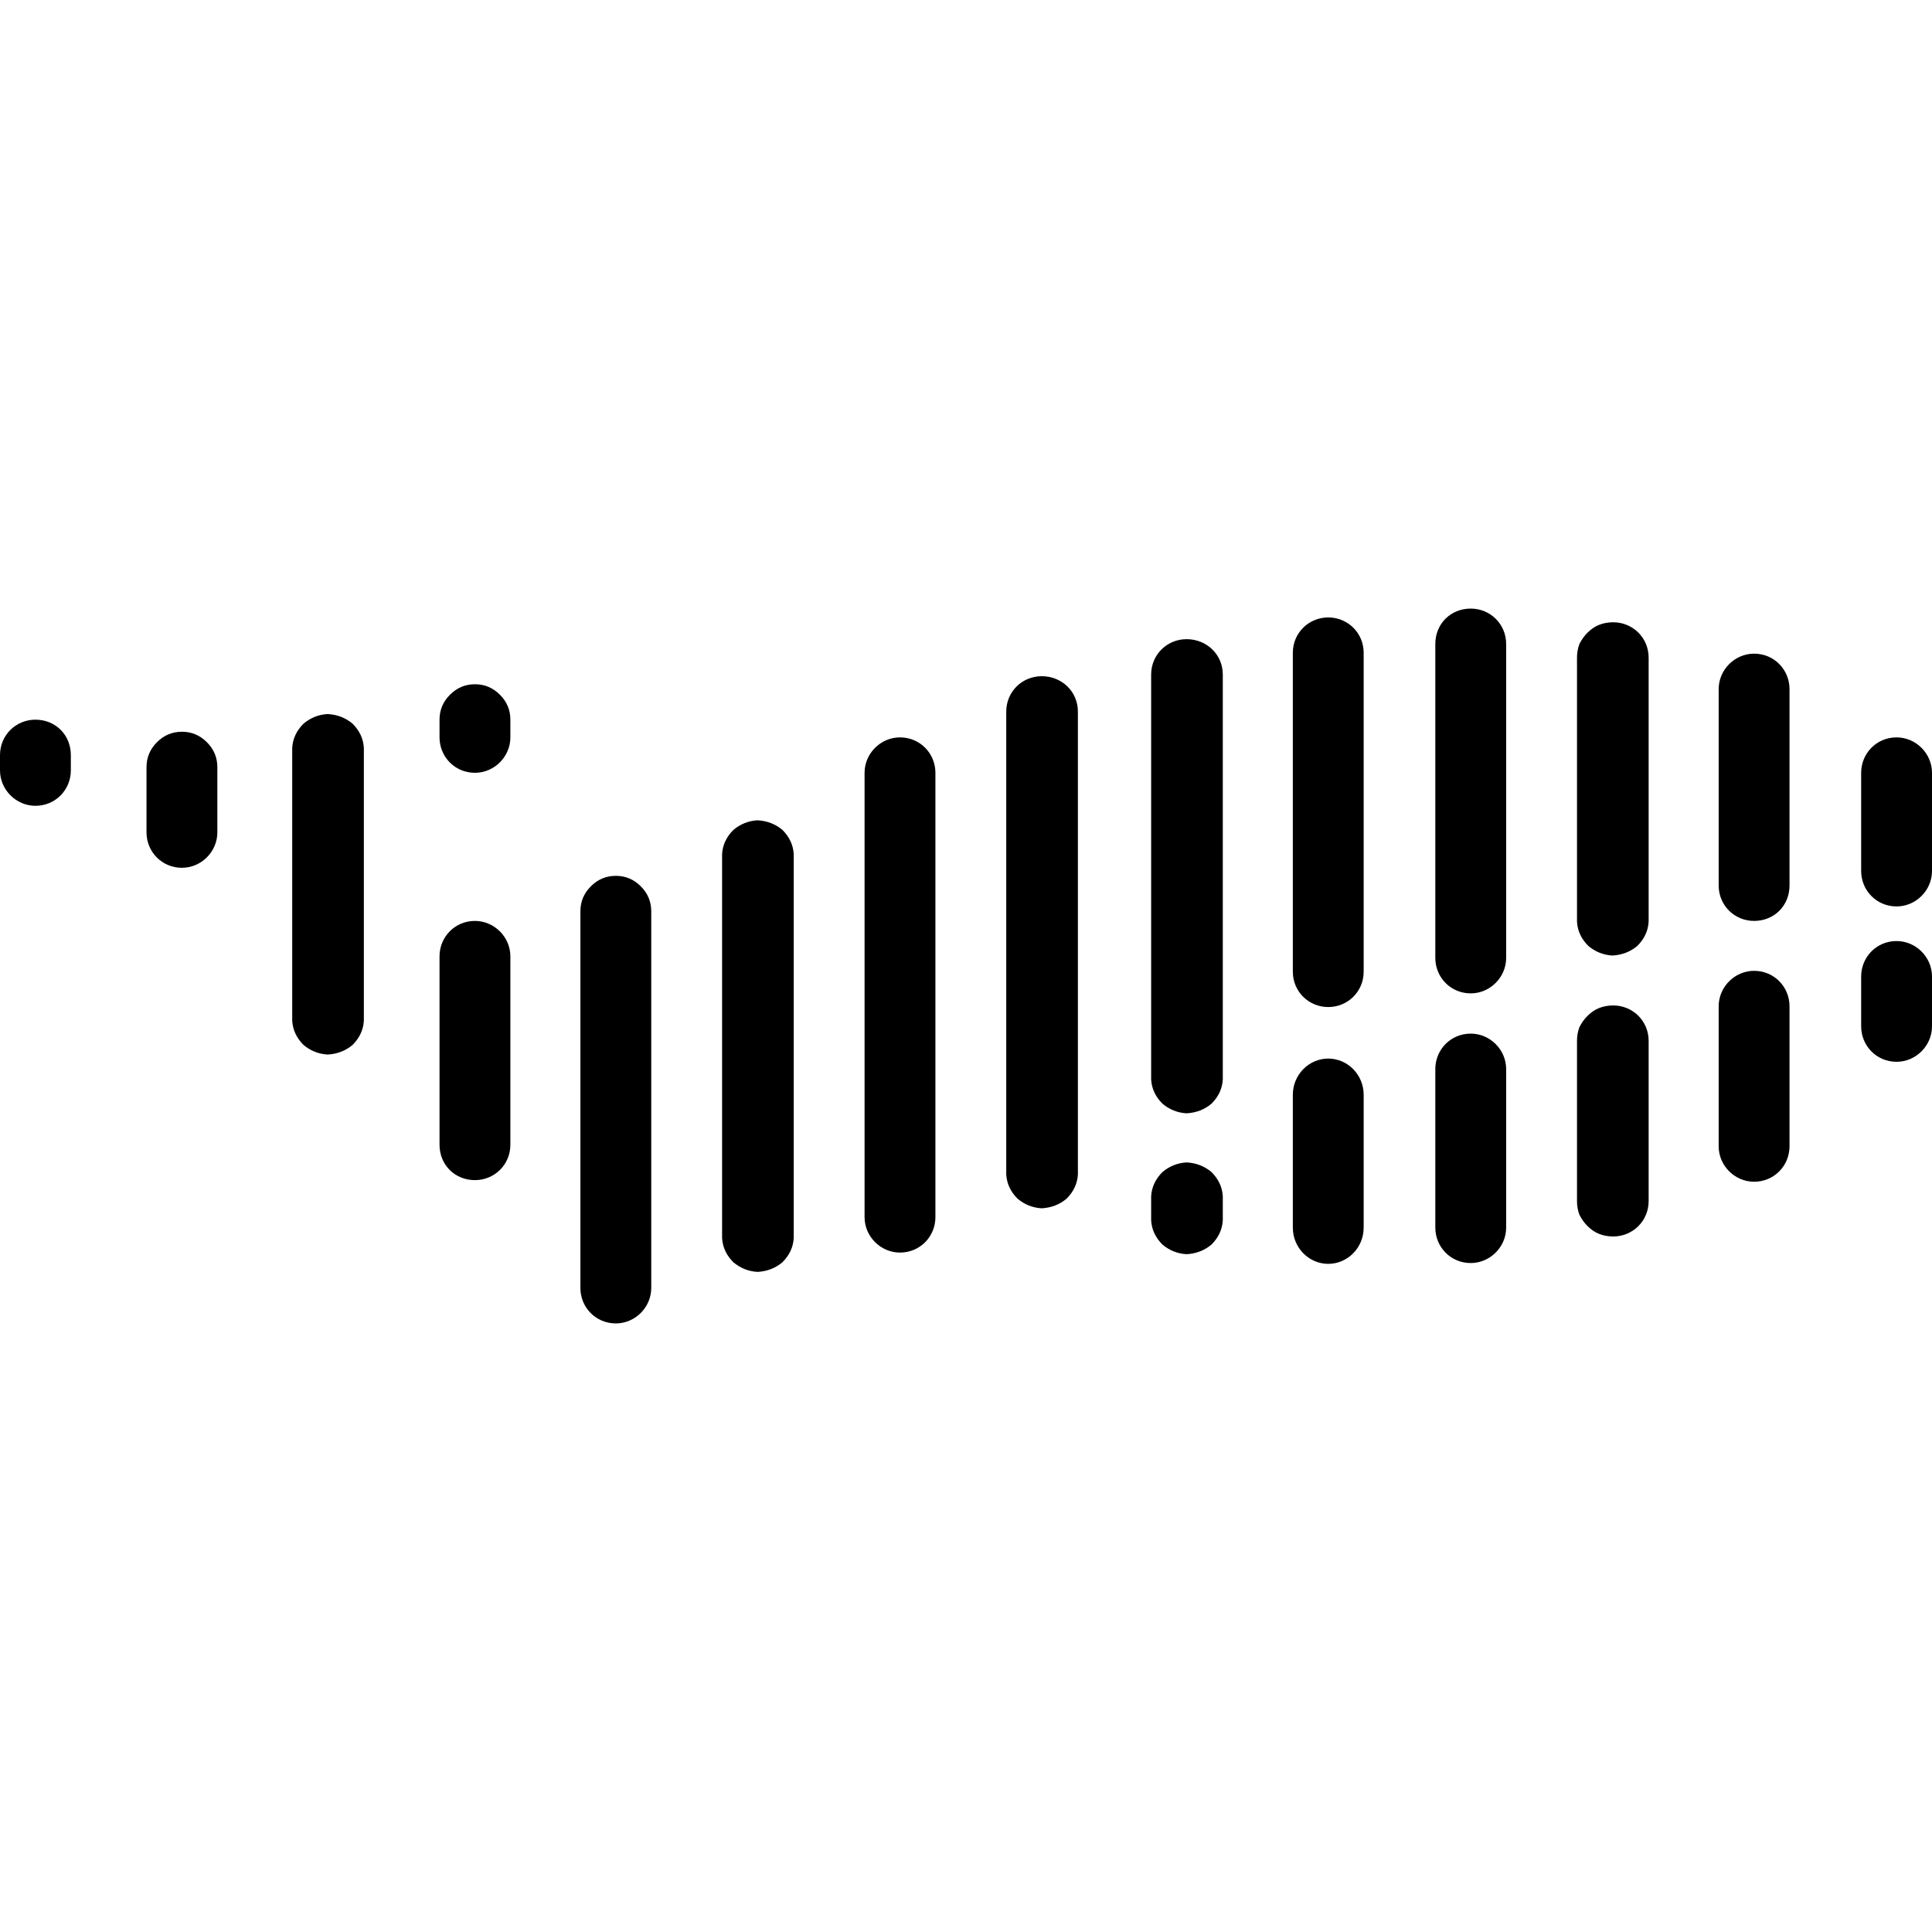
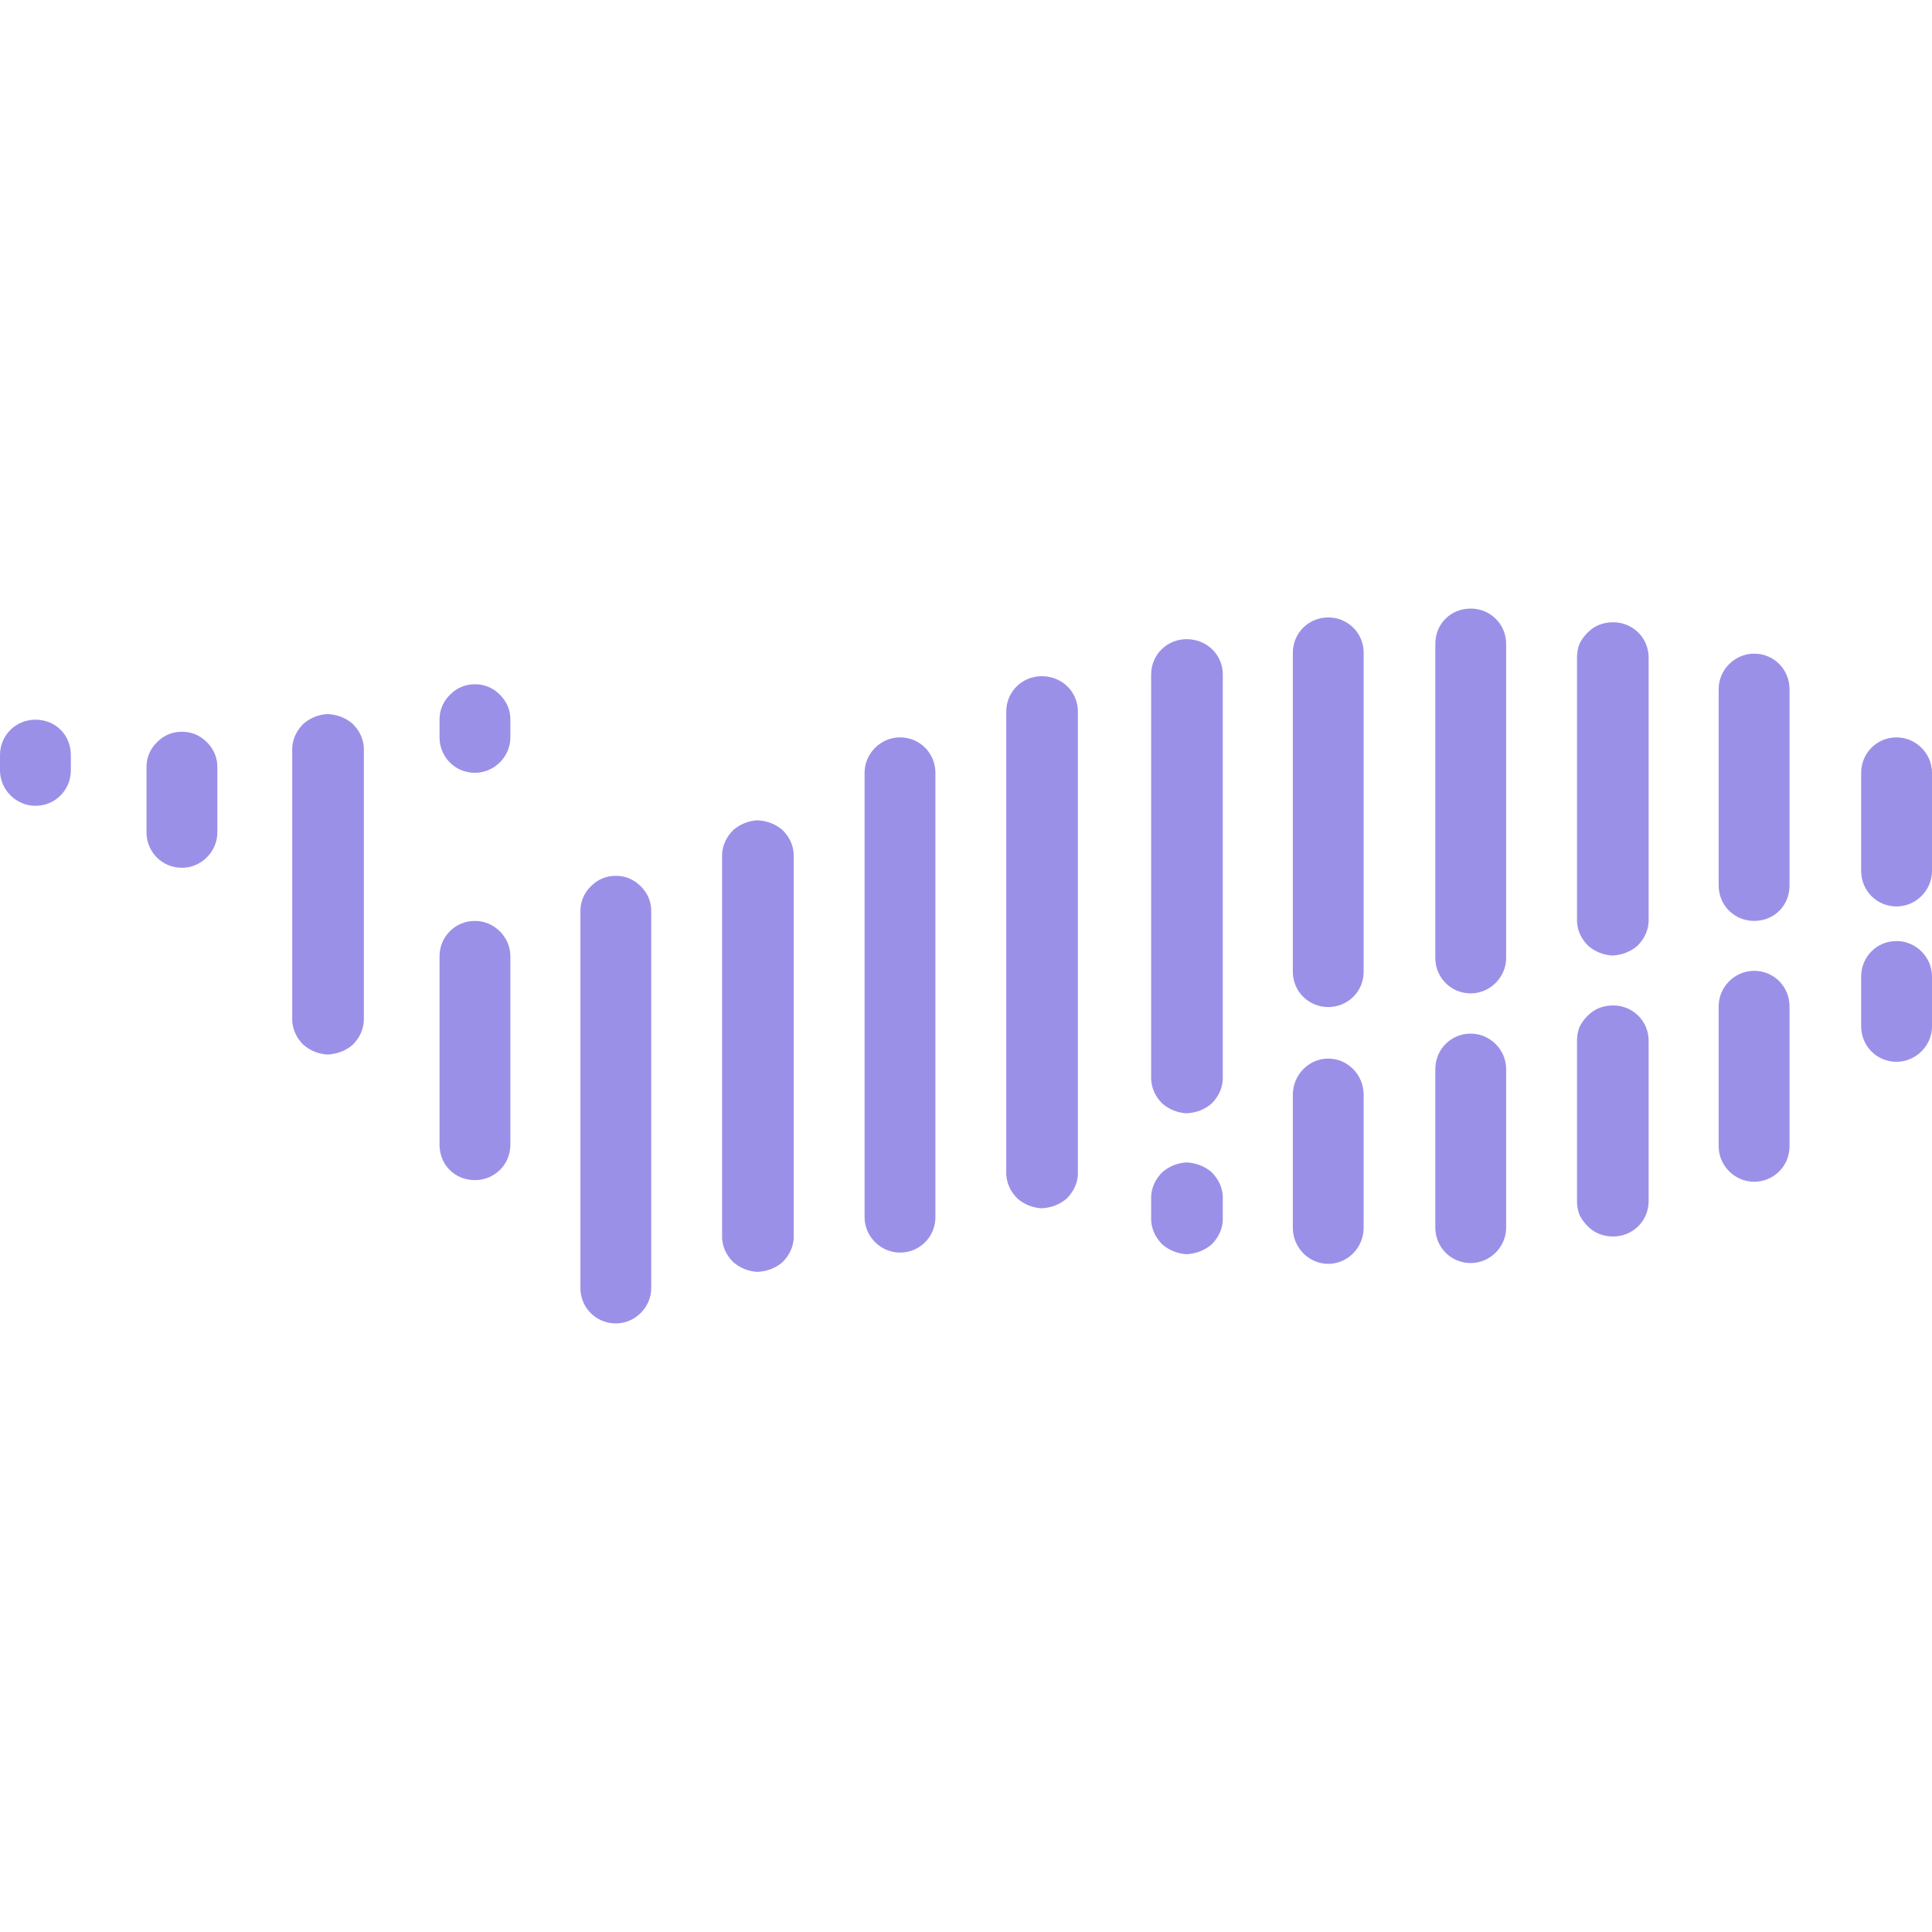
- <svg xmlns="http://www.w3.org/2000/svg" role="img" viewBox="0 0 24 24">
+ <svg xmlns="http://www.w3.org/2000/svg" fill="#9B90E8" role="img" viewBox="0 0 24 24">
  <path d="M23.12 12.13v.62c0 .24.19.44.44.44.24 0 .44-.2.44-.44v-.62c0-.24-.2-.44-.44-.44-.25 0-.44.2-.44.44m-1.77.37v1.74c0 .24.2.44.44.44.25 0 .44-.2.44-.44V12.5c0-.24-.19-.44-.44-.44-.24 0-.44.2-.44.44m-1.76.43v1.99q0 .09.03.17.04.08.1.14.07.07.15.1t.17.03c.24 0 .44-.19.44-.44v-1.99c0-.25-.2-.44-.44-.44q-.09 0-.17.03t-.15.1q-.06.06-.1.14-.03.08-.03.17m-1.76.35v1.97c0 .24.19.44.44.44.24 0 .44-.2.44-.44v-1.97c0-.24-.2-.44-.44-.44-.25 0-.44.2-.44.44m-1.77.32v1.65c0 .25.2.45.44.45s.44-.2.44-.45V13.6c0-.25-.2-.45-.44-.45s-.44.2-.44.45m-1.76 1.26v.3q.01.17.14.3.13.11.3.12.18-.01.31-.12.13-.13.14-.3v-.3q-.01-.17-.14-.3-.13-.11-.31-.12-.17.01-.3.12-.13.13-.14.3M0 9.38v.19c0 .24.2.44.44.44.25 0 .44-.2.44-.44v-.19c0-.25-.19-.44-.44-.44-.24 0-.44.19-.44.44m1.82.15v.81c0 .24.19.44.44.44.24 0 .44-.2.44-.44v-.81q0-.18-.13-.31t-.31-.13-.31.13-.13.31m1.81-.24v3.39q.01.17.14.3.13.11.3.12.18-.01.31-.12.13-.13.14-.3V9.29q-.01-.17-.14-.3-.13-.11-.31-.12-.17.01-.3.12-.13.13-.14.3m1.83-.35v.22c0 .24.19.44.44.44.24 0 .44-.2.44-.44v-.22q0-.18-.13-.31T5.9 8.5t-.31.13-.13.31m0 2.94v2.34c0 .25.19.44.44.44.24 0 .44-.19.44-.44v-2.34c0-.24-.2-.44-.44-.44-.25 0-.44.2-.44.44m15.89-3.32V11c0 .25.2.44.44.44.25 0 .44-.19.44-.44V8.56c0-.24-.19-.44-.44-.44-.24 0-.44.2-.44.44m-1.76-.39v3.28q.01.17.14.3.13.11.3.12.18-.01.31-.12.13-.13.14-.3V8.17c0-.25-.2-.44-.44-.44q-.09 0-.17.03t-.15.1q-.06.06-.1.14-.03.08-.03.17M17.83 8v3.9c0 .24.19.44.44.44.24 0 .44-.2.44-.44V8c0-.25-.2-.44-.44-.44-.25 0-.44.19-.44.44m-1.77.11v3.96c0 .25.2.44.44.44s.44-.19.44-.44V8.11c0-.25-.2-.44-.44-.44s-.44.19-.44.44m-1.76.27v5.03q.01.17.14.3.13.11.3.12.18-.01.31-.12.13-.13.14-.3V8.38c0-.25-.2-.44-.45-.44-.24 0-.44.19-.44.44m-1.8.46v5.75q.01.17.14.3.13.11.3.12.18-.01.31-.12.13-.13.14-.3V8.84c0-.25-.2-.44-.45-.44-.24 0-.44.19-.44.44m-1.76.76v5.52c0 .24.2.44.44.44.25 0 .44-.2.44-.44V9.6c0-.24-.19-.44-.44-.44-.24 0-.44.2-.44.44m-1.77 1.01v4.77q.01.17.14.3.13.11.3.12.18-.01.31-.12.13-.13.14-.3v-4.77q-.01-.17-.14-.3-.13-.11-.31-.12-.17.01-.3.12-.13.13-.14.3M23.12 9.6v1.22c0 .24.19.44.44.44.24 0 .44-.2.44-.44V9.6c0-.24-.2-.44-.44-.44-.25 0-.44.2-.44.44M7.21 11.32V16c0 .24.19.44.44.44.24 0 .44-.2.44-.44v-4.68q0-.18-.13-.31t-.31-.13-.31.13-.13.31" />
</svg>
